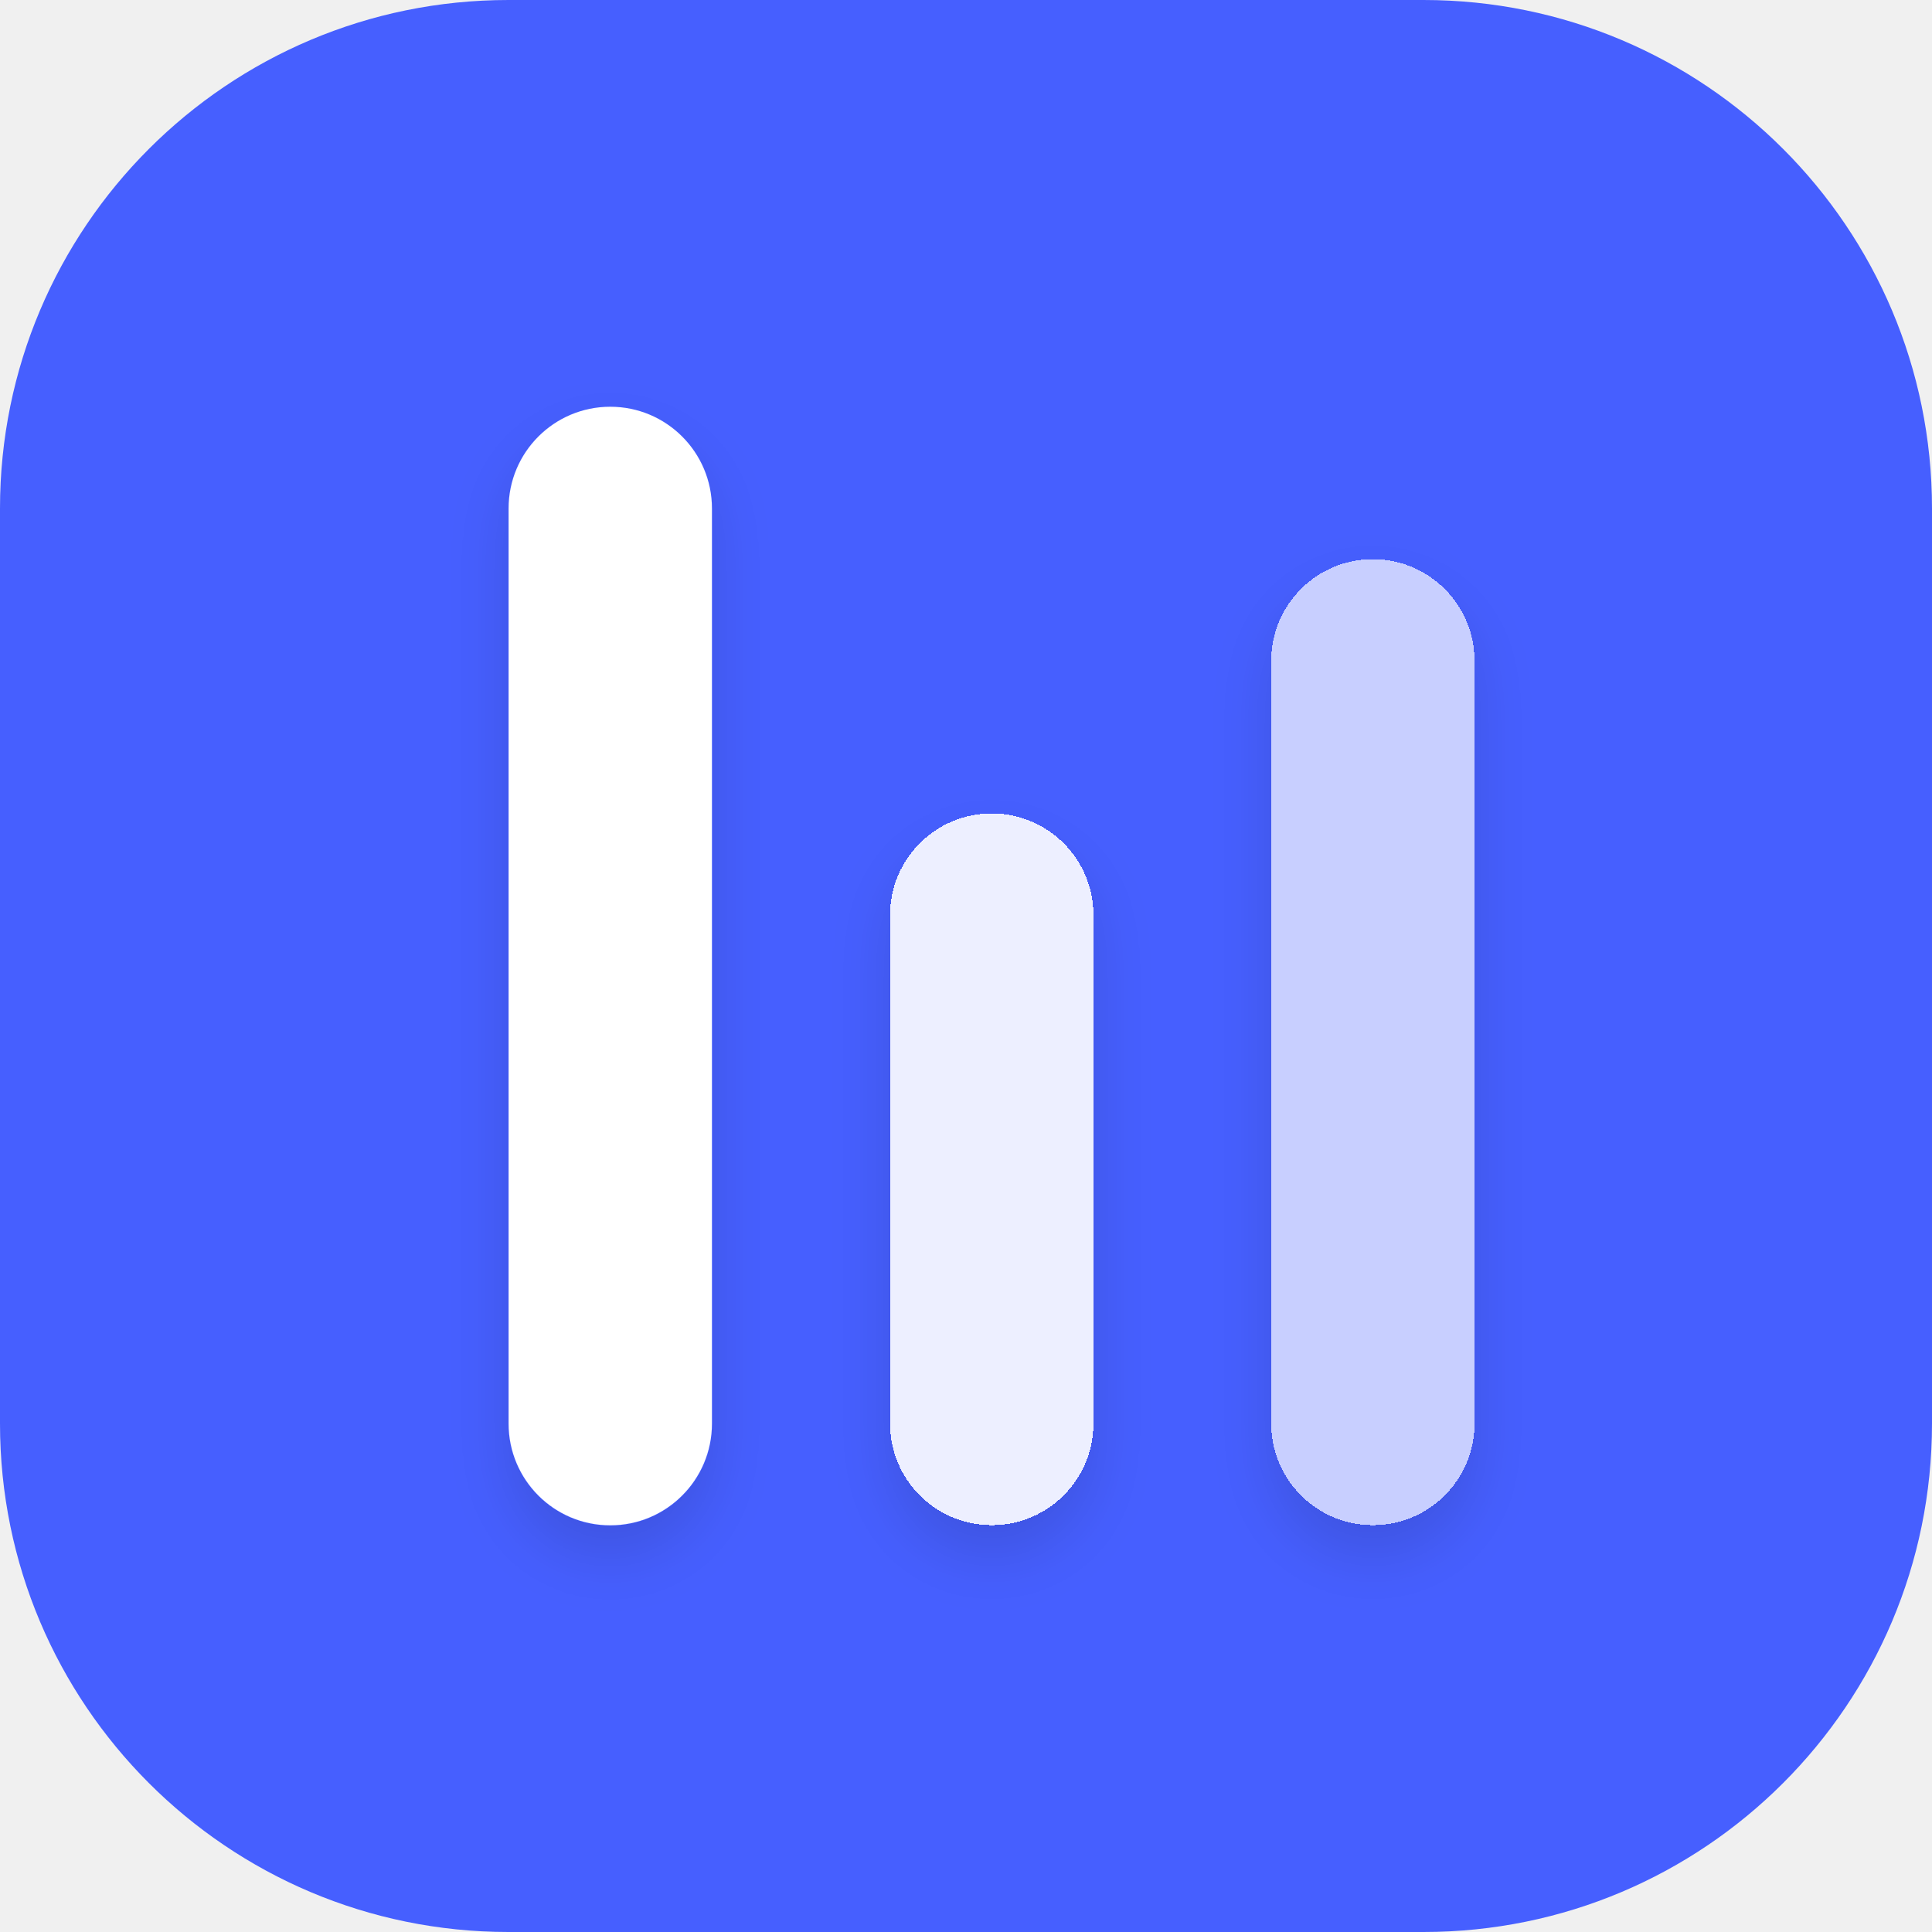
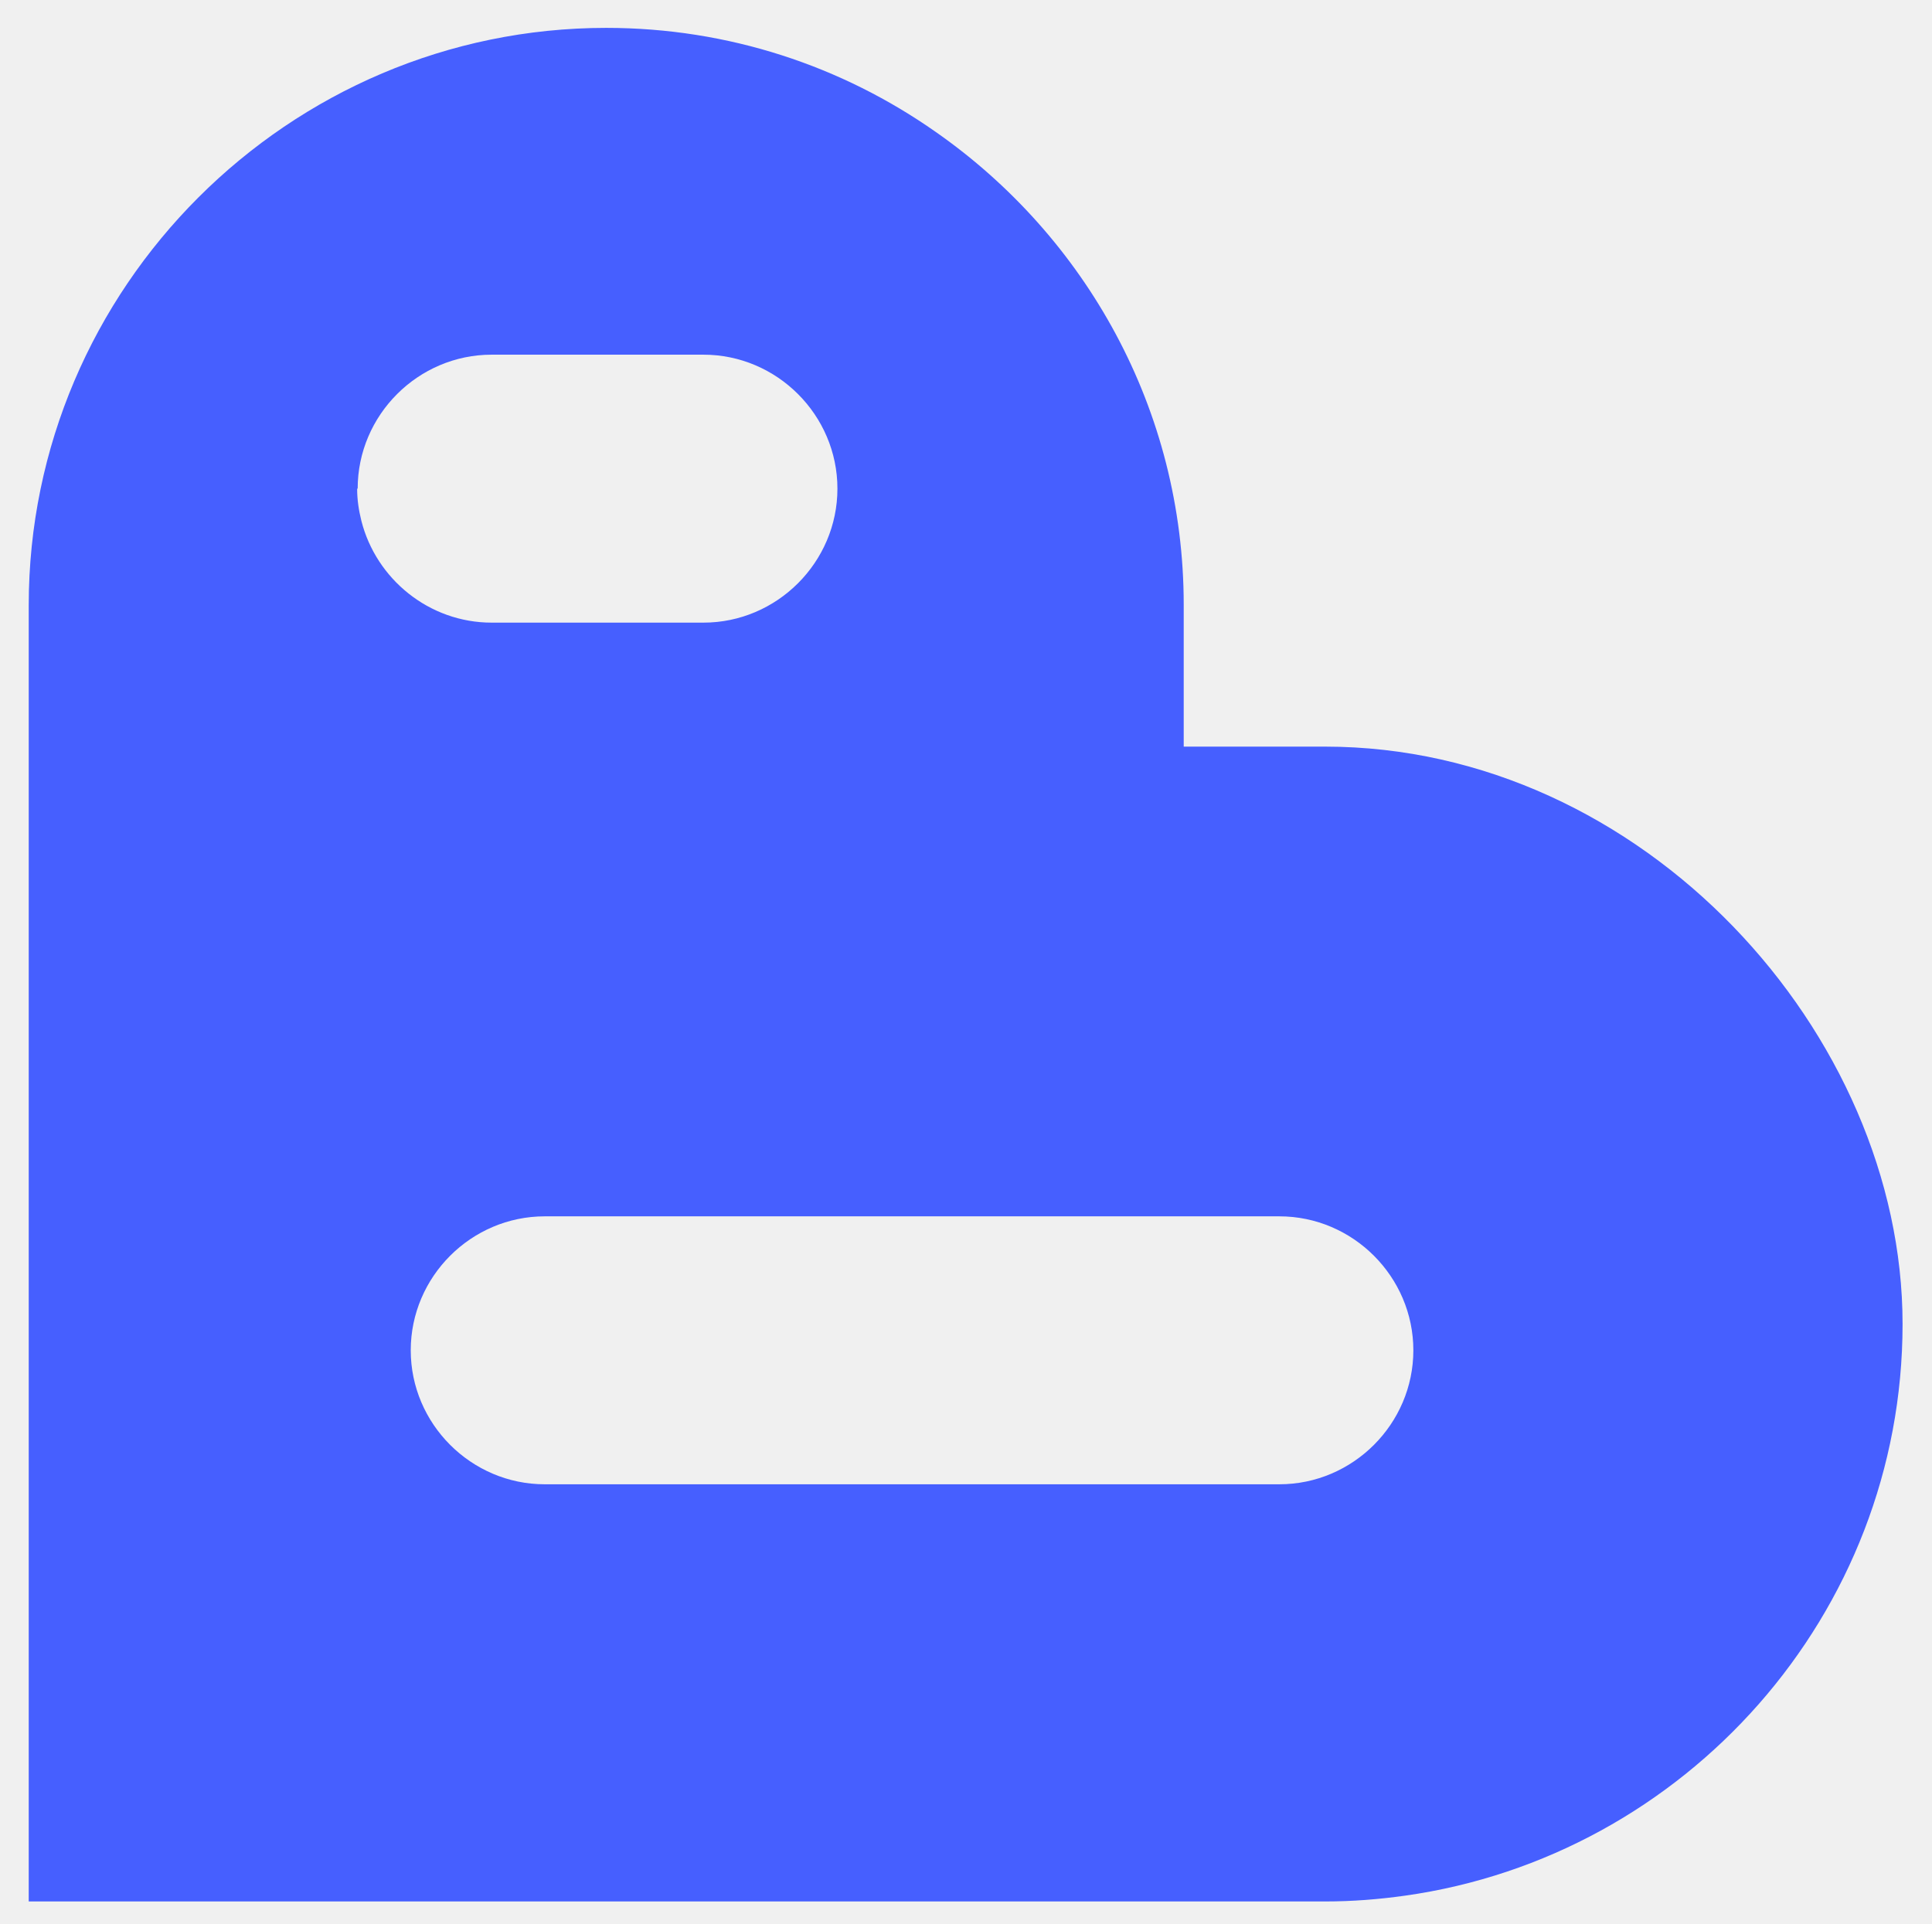
- <svg xmlns="http://www.w3.org/2000/svg" width="32" height="32" viewBox="0 0 32 32" fill="none">
-   <path d="M0 8.421C0 3.77 3.77 0 8.421 0H23.579C28.23 0 32 3.77 32 8.421V23.579C32 28.23 28.23 32 23.579 32H8.421C3.77 32 0 28.23 0 23.579V8.421Z" fill="#465FFF" />
-   <g filter="url(#filter0_d_1884_16361)">
-     <path d="M8.424 8.422C8.424 7.491 9.178 6.737 10.108 6.737C11.038 6.737 11.792 7.491 11.792 8.422V23.579C11.792 24.51 11.038 25.264 10.108 25.264C9.178 25.264 8.424 24.51 8.424 23.579V8.422Z" fill="white" />
+ <svg xmlns="http://www.w3.org/2000/svg" version="1.0" preserveAspectRatio="xMidYMid meet" viewBox="19.762 20.4 1461 1455" zoomAndPan="magnify" style="max-height: 500px" width="1461" height="1455">
+   <defs>
+     <clipPath id="2d20313763">
+       <path clip-rule="nonzero" d="M 41.484 41.484 L 1458.234 41.484 L 1458.234 1458.234 L 41.484 1458.234 Z M 41.484 41.484" />
+     </clipPath>
+   </defs>
+   <g clip-path="url(#2d20313763)">
+     <path fill-rule="nonzero" fill-opacity="1" d="M 1022.191 585.086 L 914.902 585.086 L 914.902 477.797 C 914.902 329.977 840.594 199.242 727.344 120.164 C 656.613 70.492 570.781 41.484 478.195 41.484 C 238.184 41.484 41.484 237.785 41.484 478.195 L 41.484 1458.504 L 1021.797 1458.504 C 1042.457 1458.504 1062.328 1456.914 1082.195 1454.133 C 1293.992 1424.332 1458.504 1241.539 1458.504 1021.797 C 1458.504 802.051 1262.203 585.086 1021.797 585.086 Z M 290.238 389.977 C 290.238 334.348 335.938 288.648 391.566 288.648 L 551.707 288.648 C 607.34 288.648 653.035 334.348 653.035 389.977 C 653.035 445.609 607.34 491.309 551.707 491.309 L 391.566 491.309 C 344.281 491.309 304.145 458.324 293.02 414.219 C 291.035 406.27 289.84 398.324 289.84 389.977 Z M 1088.555 1041.664 C 1088.555 1097.297 1042.855 1142.992 987.223 1142.992 L 431.703 1142.992 C 376.07 1142.992 330.371 1097.297 330.371 1041.664 C 330.371 986.031 376.07 940.336 431.703 940.336 L 987.223 940.336 C 1042.855 940.336 1088.555 986.031 1088.555 1041.664 Z M 1088.555 1041.664" fill="#465fff" />
  </g>
-   <g filter="url(#filter1_d_1884_16361)">
-     <path d="M14.742 15.157C14.742 14.227 15.496 13.473 16.426 13.473C17.357 13.473 18.111 14.227 18.111 15.157V23.578C18.111 24.508 17.357 25.262 16.426 25.262C15.496 25.262 14.742 24.508 14.742 23.578V15.157Z" fill="white" fill-opacity="0.9" shape-rendering="crispEdges" />
-   </g>
-   <g filter="url(#filter2_d_1884_16361)">
-     <path d="M21.055 10.946C21.055 10.016 21.809 9.262 22.739 9.262C23.669 9.262 24.423 10.016 24.423 10.946V23.578C24.423 24.508 23.669 25.262 22.739 25.262C21.809 25.262 21.055 24.508 21.055 23.578V10.946Z" fill="white" fill-opacity="0.7" shape-rendering="crispEdges" />
-   </g>
-   <defs>
-     <filter id="filter0_d_1884_16361" x="7.424" y="6.237" width="5.368" height="20.526" filterUnits="userSpaceOnUse" color-interpolation-filters="sRGB">
-       <feFlood flood-opacity="0" result="BackgroundImageFix" />
-       <feColorMatrix in="SourceAlpha" type="matrix" values="0 0 0 0 0 0 0 0 0 0 0 0 0 0 0 0 0 0 127 0" result="hardAlpha" />
-       <feOffset dy="0.5" />
-       <feGaussianBlur stdDeviation="0.5" />
-       <feComposite in2="hardAlpha" operator="out" />
-       <feColorMatrix type="matrix" values="0 0 0 0 0 0 0 0 0 0 0 0 0 0 0 0 0 0 0.12 0" />
-       <feBlend mode="normal" in2="BackgroundImageFix" result="effect1_dropShadow_1884_16361" />
-       <feBlend mode="normal" in="SourceGraphic" in2="effect1_dropShadow_1884_16361" result="shape" />
-     </filter>
-     <filter id="filter1_d_1884_16361" x="13.742" y="12.973" width="5.368" height="13.789" filterUnits="userSpaceOnUse" color-interpolation-filters="sRGB">
-       <feFlood flood-opacity="0" result="BackgroundImageFix" />
-       <feColorMatrix in="SourceAlpha" type="matrix" values="0 0 0 0 0 0 0 0 0 0 0 0 0 0 0 0 0 0 127 0" result="hardAlpha" />
-       <feOffset dy="0.5" />
-       <feGaussianBlur stdDeviation="0.5" />
-       <feComposite in2="hardAlpha" operator="out" />
-       <feColorMatrix type="matrix" values="0 0 0 0 0 0 0 0 0 0 0 0 0 0 0 0 0 0 0.12 0" />
-       <feBlend mode="normal" in2="BackgroundImageFix" result="effect1_dropShadow_1884_16361" />
-       <feBlend mode="normal" in="SourceGraphic" in2="effect1_dropShadow_1884_16361" result="shape" />
-     </filter>
-     <filter id="filter2_d_1884_16361" x="20.055" y="8.762" width="5.368" height="18" filterUnits="userSpaceOnUse" color-interpolation-filters="sRGB">
-       <feFlood flood-opacity="0" result="BackgroundImageFix" />
-       <feColorMatrix in="SourceAlpha" type="matrix" values="0 0 0 0 0 0 0 0 0 0 0 0 0 0 0 0 0 0 127 0" result="hardAlpha" />
-       <feOffset dy="0.5" />
-       <feGaussianBlur stdDeviation="0.5" />
-       <feComposite in2="hardAlpha" operator="out" />
-       <feColorMatrix type="matrix" values="0 0 0 0 0 0 0 0 0 0 0 0 0 0 0 0 0 0 0.12 0" />
-       <feBlend mode="normal" in2="BackgroundImageFix" result="effect1_dropShadow_1884_16361" />
-       <feBlend mode="normal" in="SourceGraphic" in2="effect1_dropShadow_1884_16361" result="shape" />
-     </filter>
-   </defs>
</svg>
